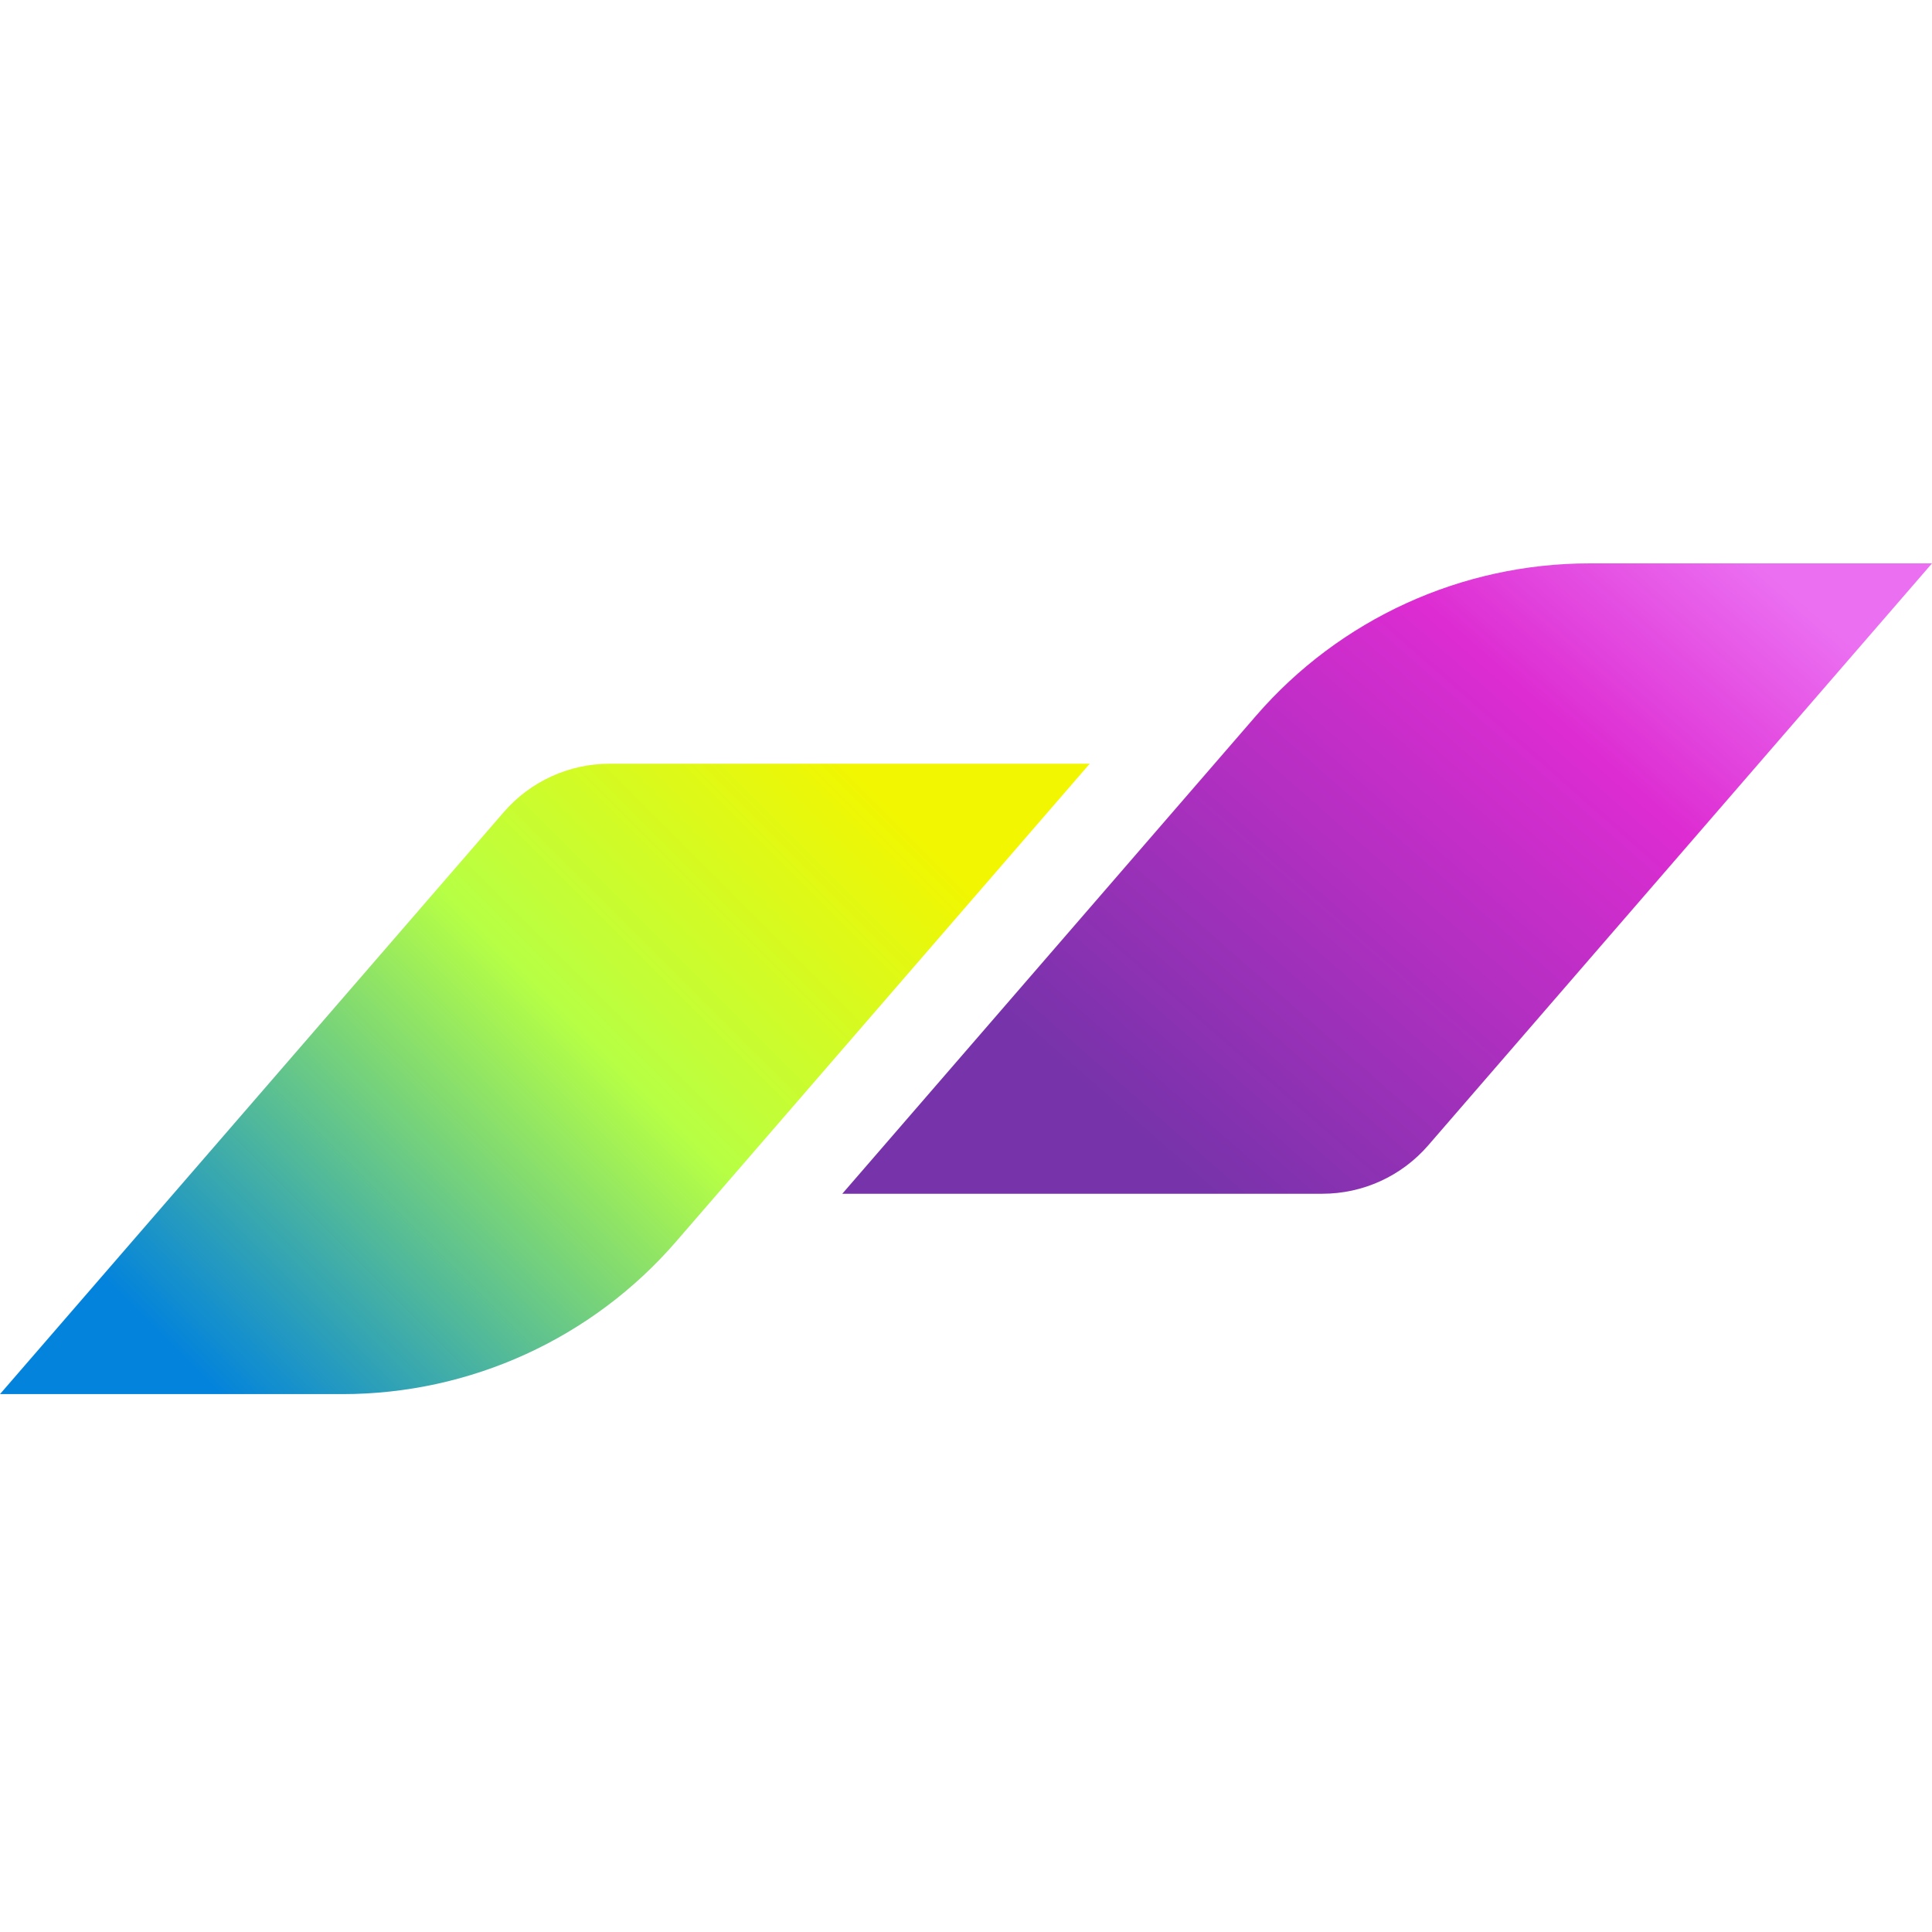
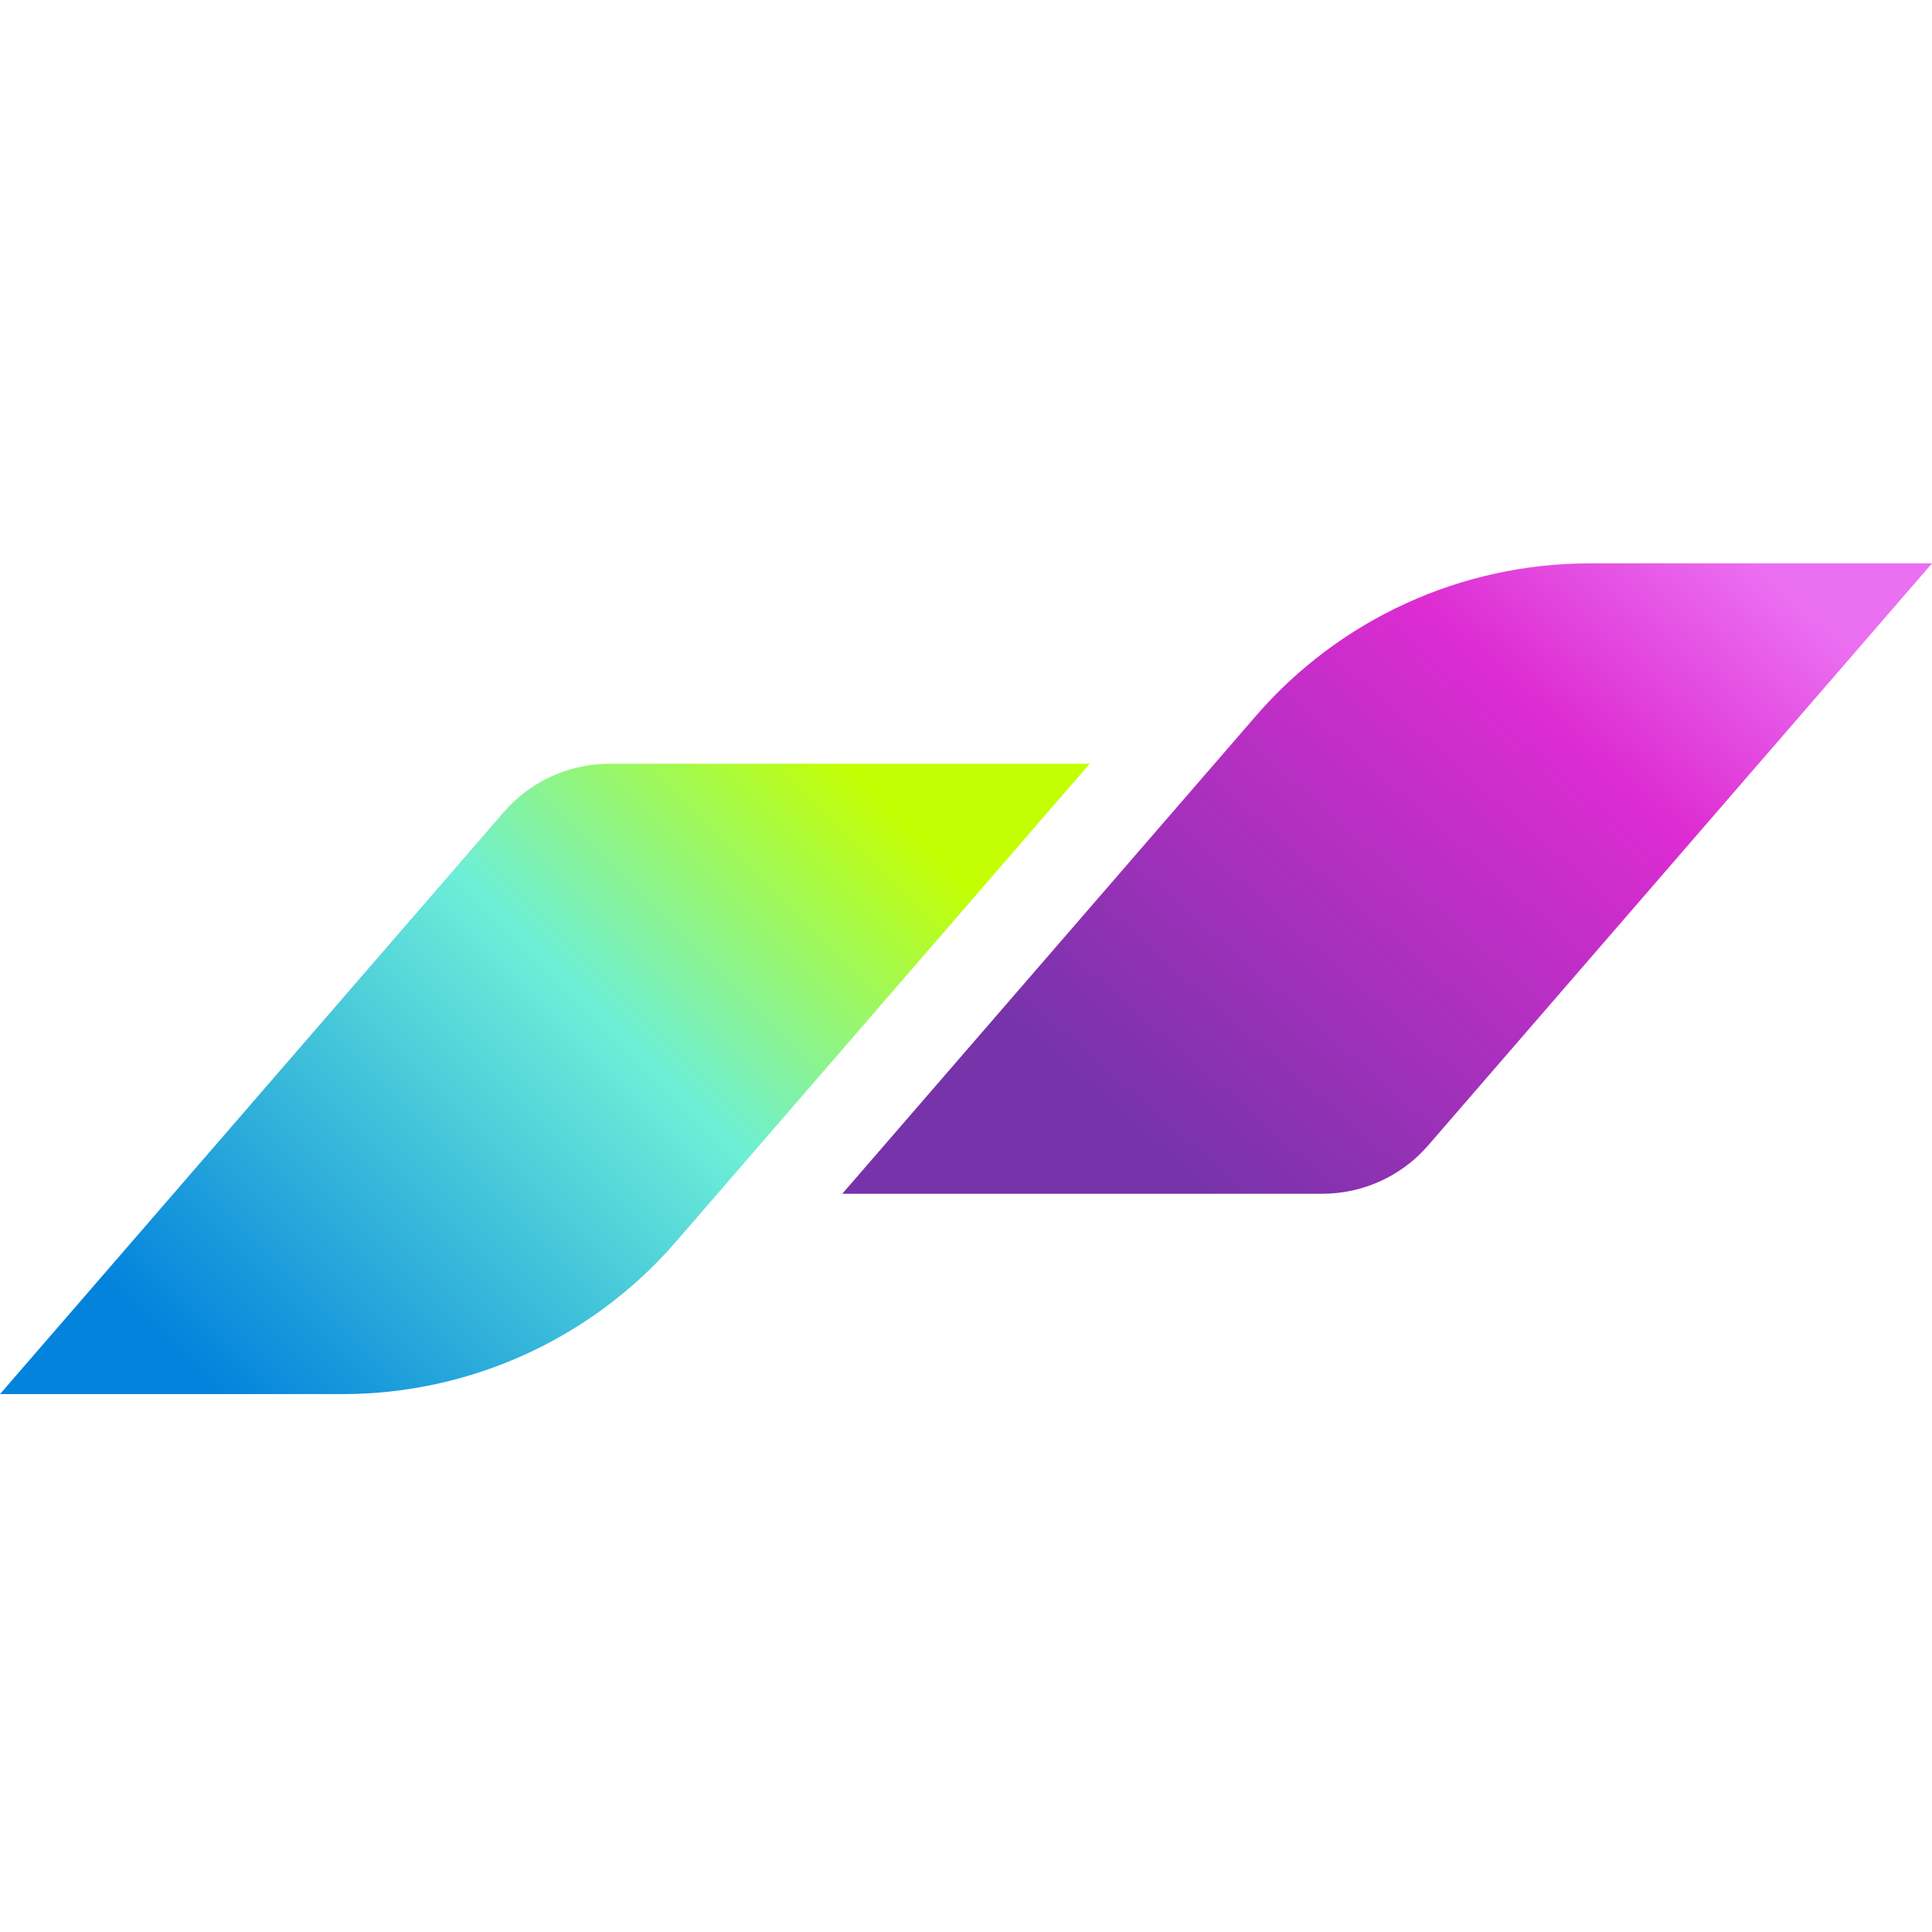
<svg xmlns="http://www.w3.org/2000/svg" xmlns:xlink="http://www.w3.org/1999/xlink" width="512" height="512" viewBox="0 0 135.467 135.467" version="1.1" id="svg1" xml:space="preserve">
  <defs id="defs1">
    <linearGradient id="linearGradient4">
      <stop style="stop-color:#0383dc;stop-opacity:1;" offset="0" id="stop3" />
-       <stop style="stop-color:#b7ff44;stop-opacity:1;" offset="0.578" id="stop5" />
-       <stop style="stop-color:#f2f600;stop-opacity:1;" offset="1" id="stop4" />
+       <stop style="stop-color:#6deed8;stop-opacity:1;" offset="0.603" id="stop5" />
+       <stop style="stop-color:#c3ff02;stop-opacity:1;" offset="1" id="stop4" />
    </linearGradient>
    <linearGradient id="swatch2">
      <stop style="stop-color:#f3f3f3;stop-opacity:1;" offset="0" id="stop2" />
    </linearGradient>
    <linearGradient id="swatch1">
      <stop style="stop-color:#7733aa;stop-opacity:1;" offset="0" id="stop1" />
      <stop style="stop-color:#dd2cd2;stop-opacity:1;" offset="0.698" id="stop7" />
      <stop style="stop-color:#eb6ff1;stop-opacity:1;" offset="0.998" id="stop6" />
    </linearGradient>
    <linearGradient xlink:href="#swatch1" id="linearGradient2" gradientUnits="userSpaceOnUse" x1="50.838" y1="53.551" x2="12.006" y2="97.751" />
    <linearGradient xlink:href="#linearGradient4" id="linearGradient3" gradientUnits="userSpaceOnUse" x1="15.375" y1="97.751" x2="59.575" y2="53.551" />
  </defs>
  <path id="rect1" style="fill:url(#linearGradient3);stroke-width:0.632" d="M 42.743,53.551 H 76.407 L 47.398,87.064 A 30.931,30.931 155.44 0 1 24.011,97.751 H 3.6431841e-7 L 35.327,56.94 a 9.808,9.808 155.44 0 1 7.415,-3.389 z" />
  <path id="rect1-5" style="fill:url(#linearGradient2);stroke-width:0.632" d="M 42.743,53.551 H 76.407 L 47.398,87.064 A 30.931,30.931 155.44 0 1 24.011,97.751 H 3.6431841e-7 L 35.327,56.94 a 9.808,9.808 155.44 0 1 7.415,-3.389 z" transform="rotate(180,67.73333,68.62675)" />
</svg>
